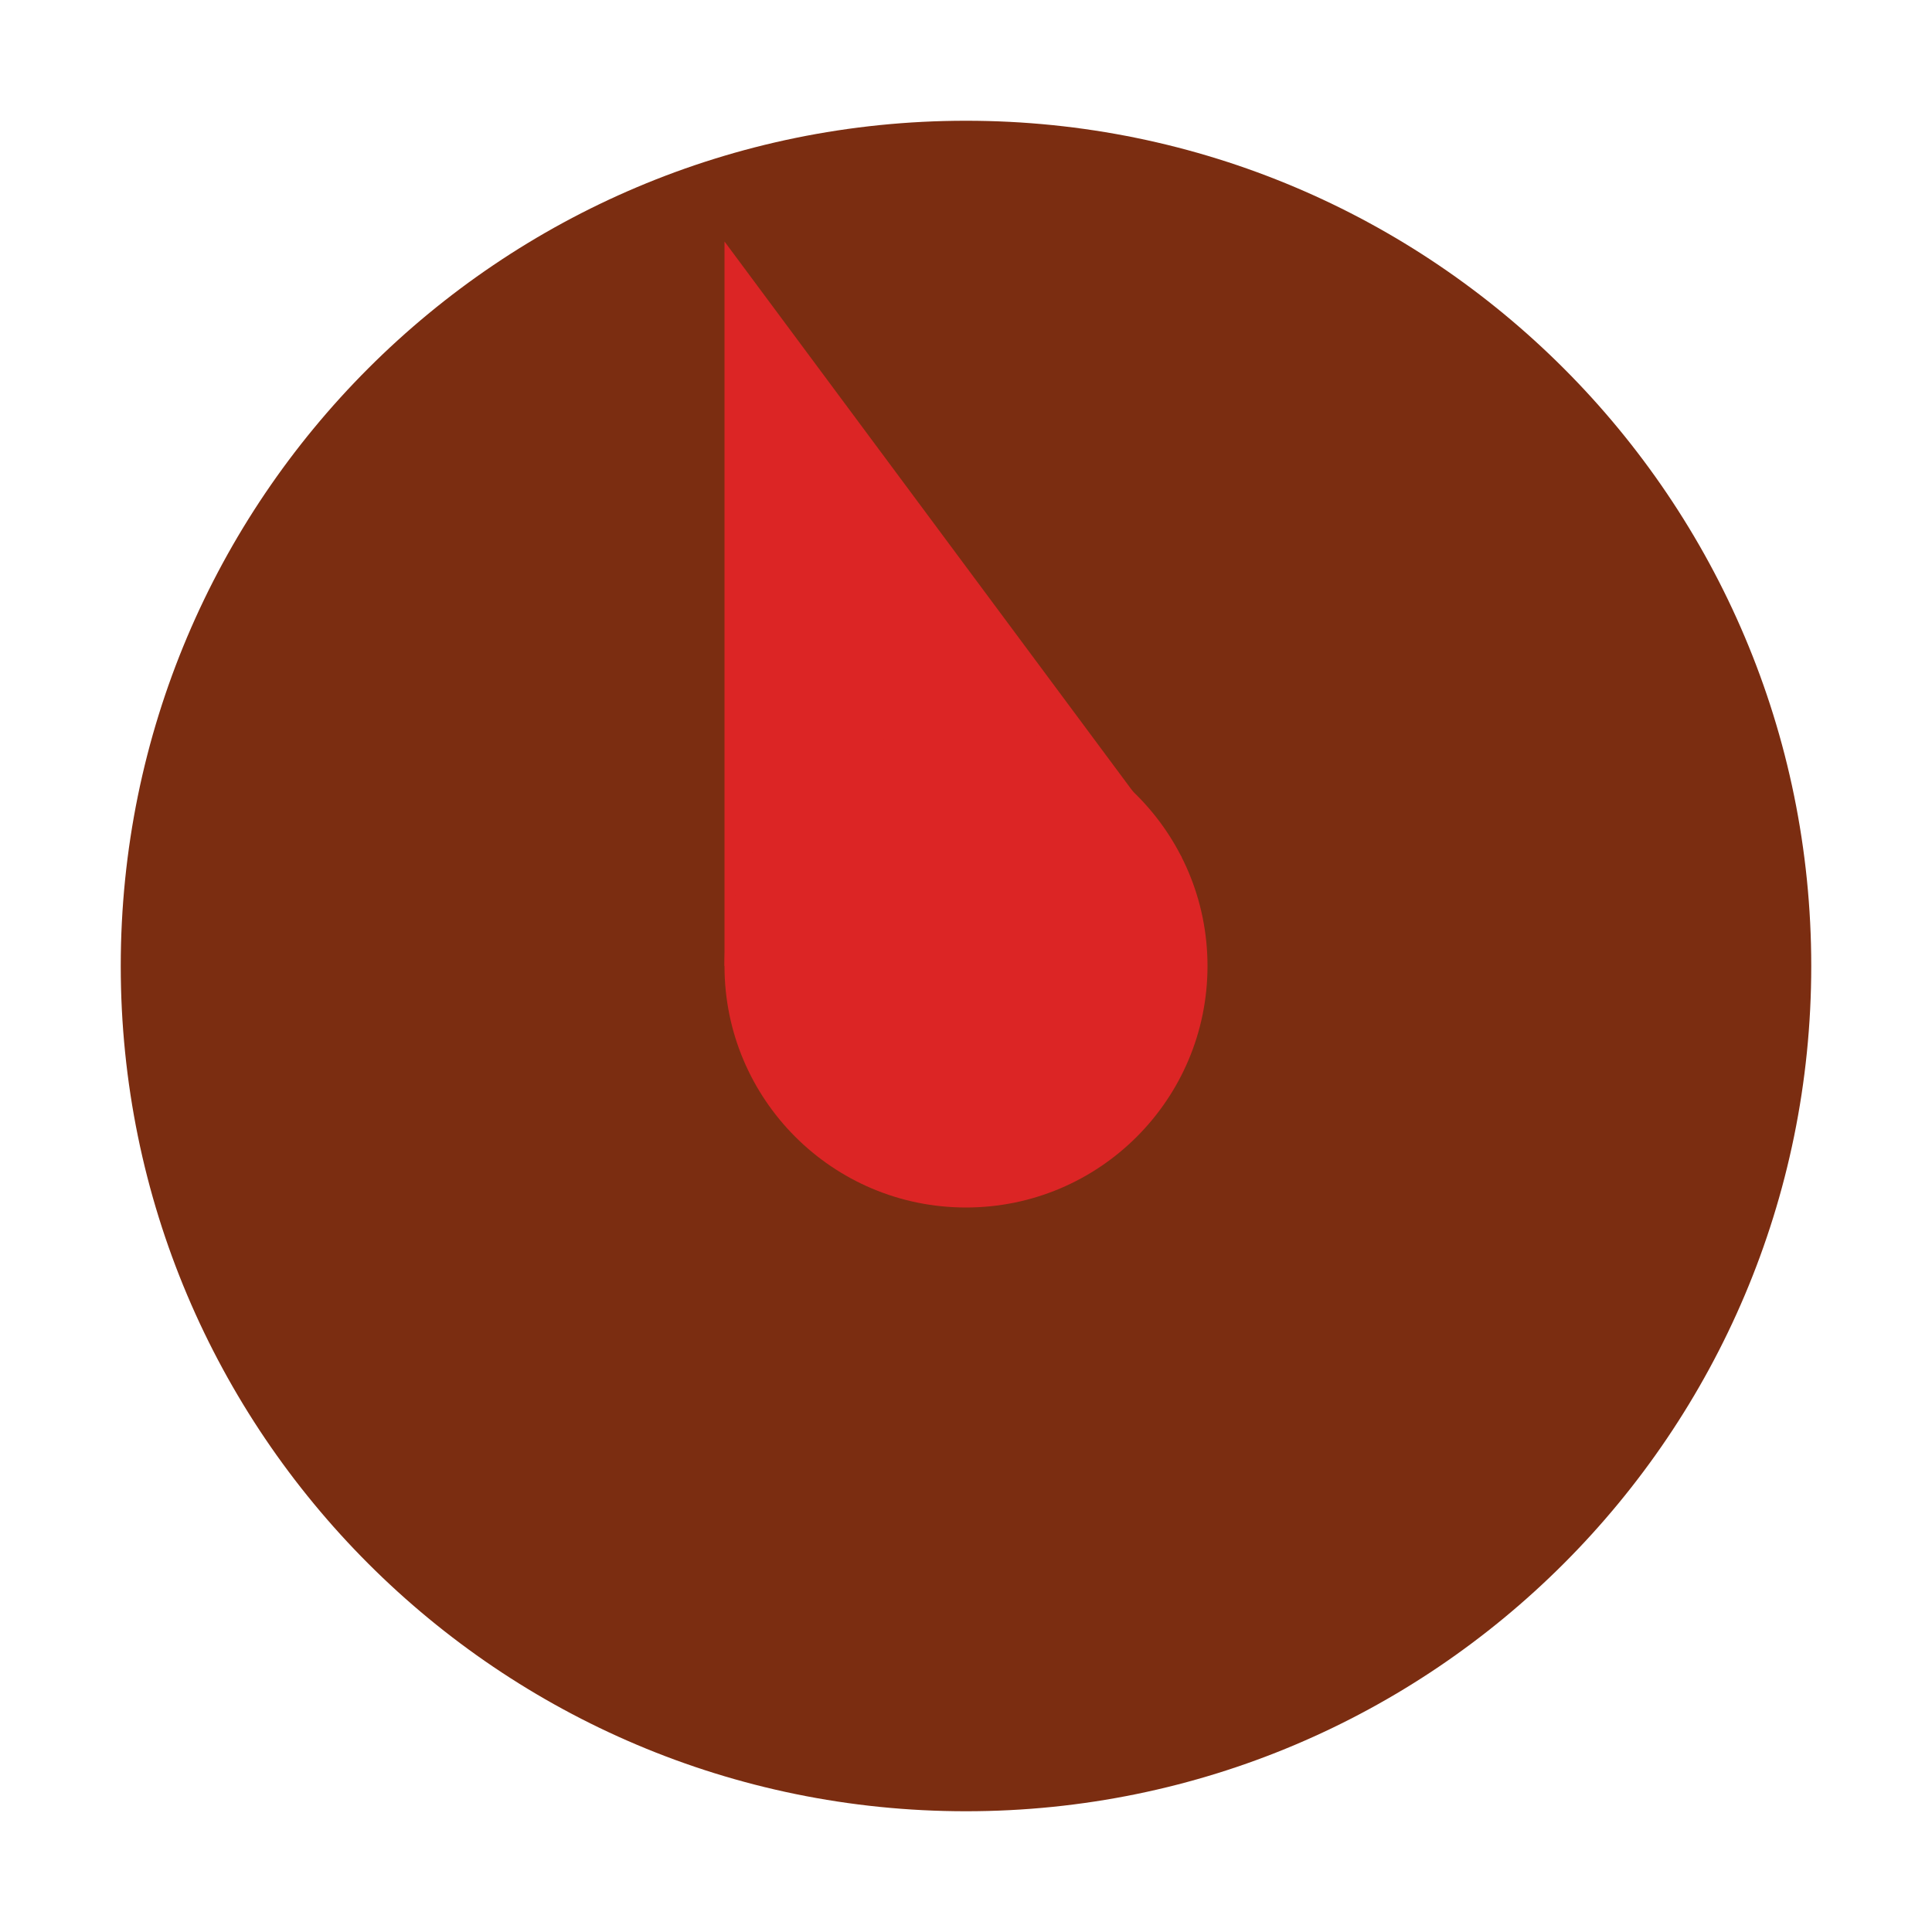
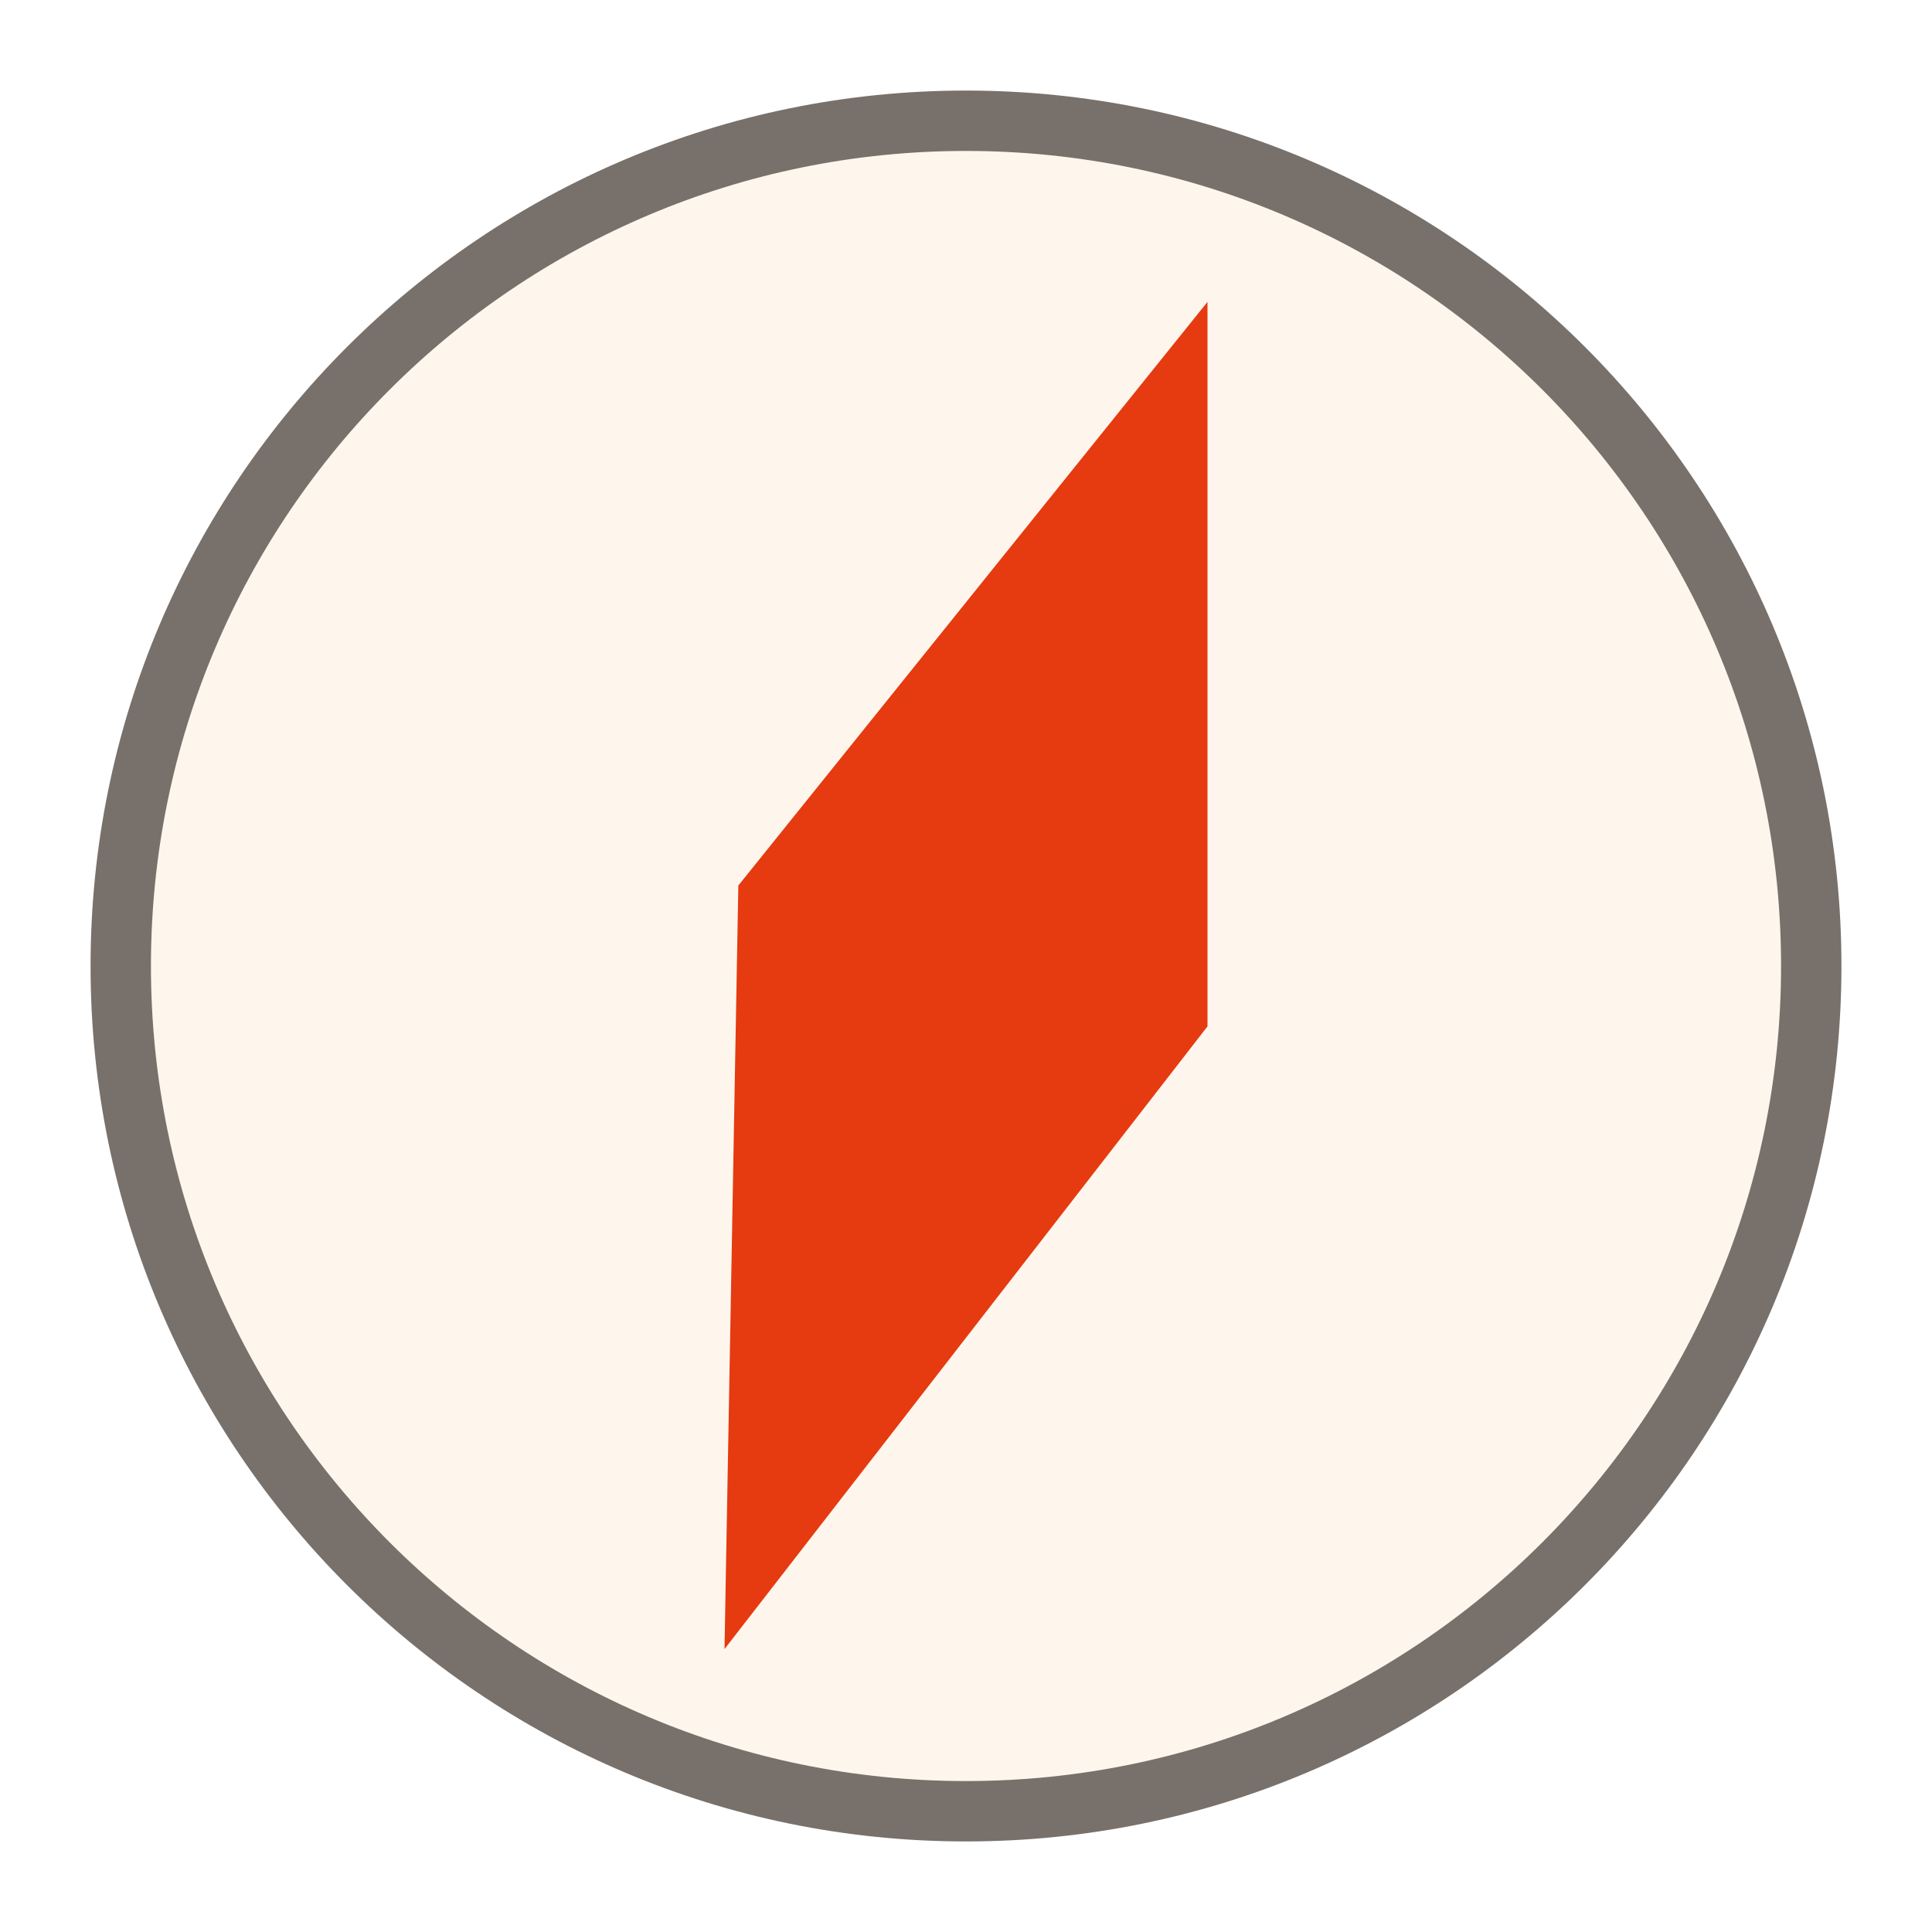
- <svg xmlns="http://www.w3.org/2000/svg" version="1.1" viewBox="0 0 32 32">
-   <circle id="bg" cx="16" cy="16" r="14" />
-   <path id="needle" d="M 12,16 V 4 l 7.575,10.2 z" />
-   <circle id="center" cx="16" cy="16" r="4" />
-   <style>
-   #bg {
-    fill: #7B2D11;
-   }
-   
-   #center, #needle {
+ <svg xmlns="http://www.w3.org/2000/svg" version="1.1" viewBox="0 0 32 32" id="svg1">
+   <defs id="defs1" />
+   <circle id="bg" cx="16" cy="16" r="14" style="stroke:#78706a;fill:#fef6ec;fill-opacity:1;stroke-opacity:1" />
+   <style id="style1">
+  #bg {
+    fill: #FEECD5;
+  }
+ 
+  #center, #needle {
   fill: #DC2525;
-   }
-   
- 
-   @media (prefers-color-scheme: dark) {
-    #bg { 
-      fill: #FED6AA;
-     }
-   }
-  </style>
+  }
+ </style>
+   <path style="fill:#e63a11;fill-opacity:1;stroke:none;stroke-linecap:round;stroke-linejoin:round" d="M 20,5 12.229,14.667 12,27.314 20,17 Z" id="path1" />
</svg>
